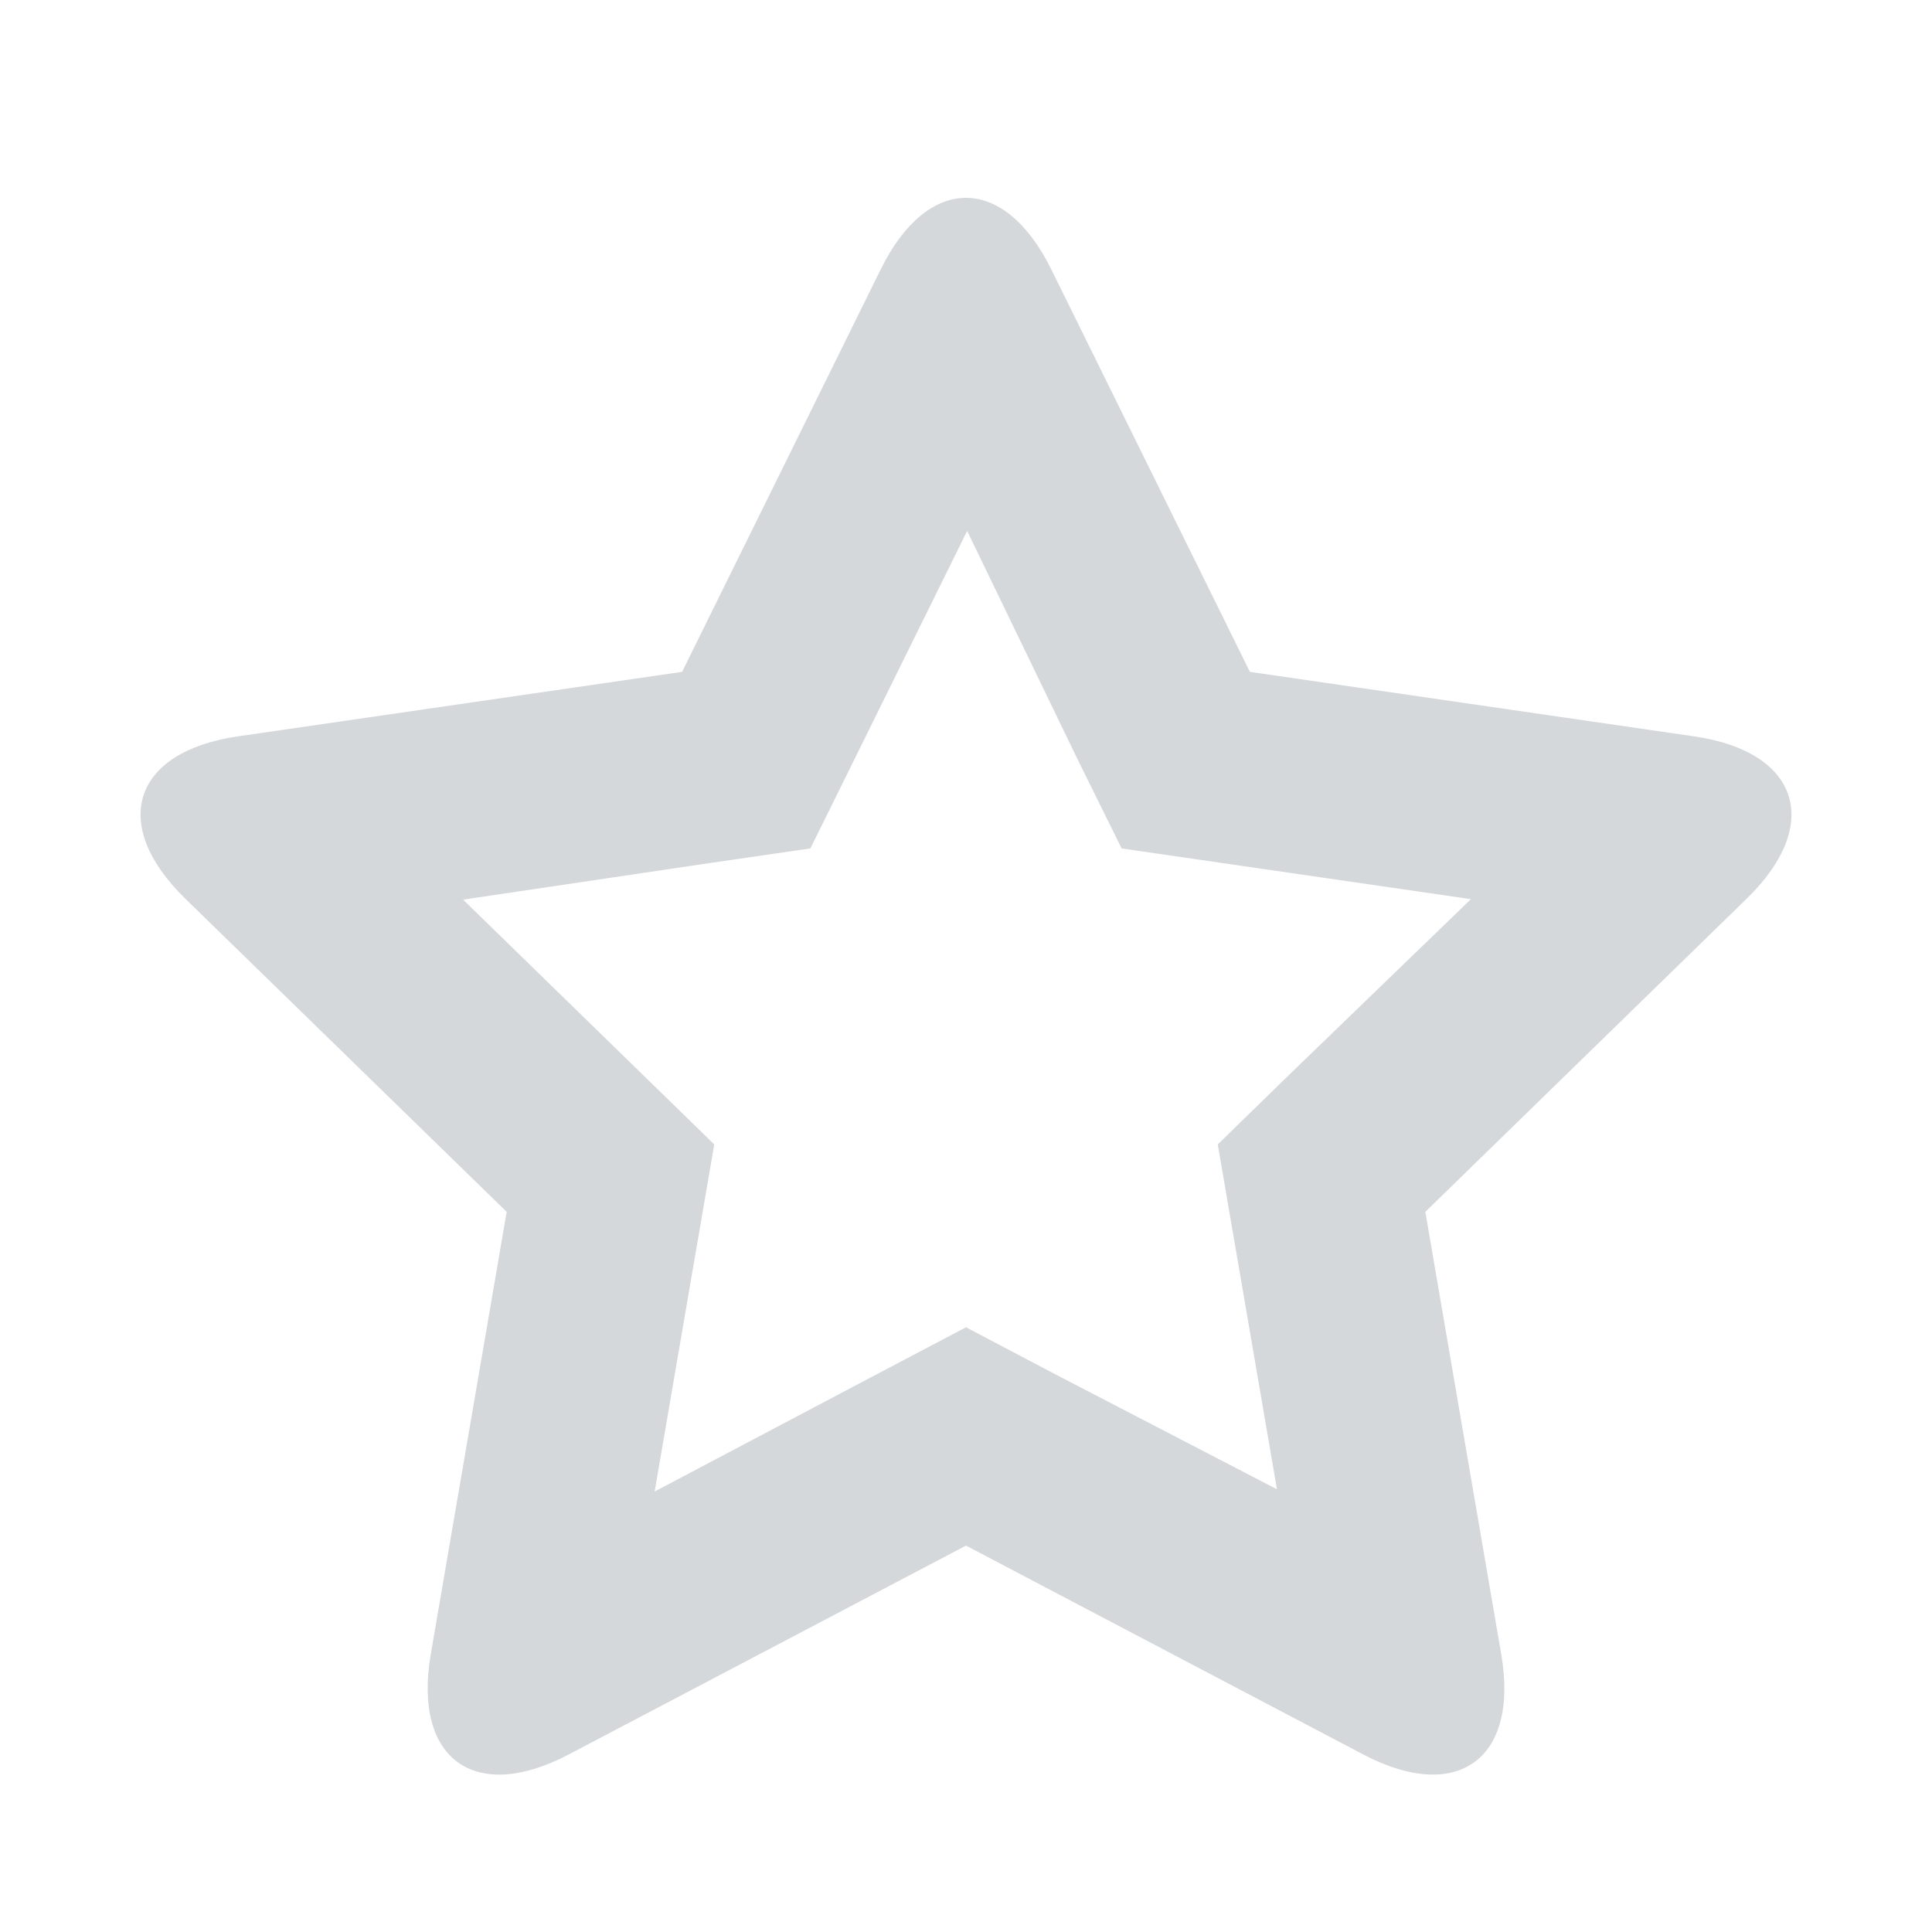
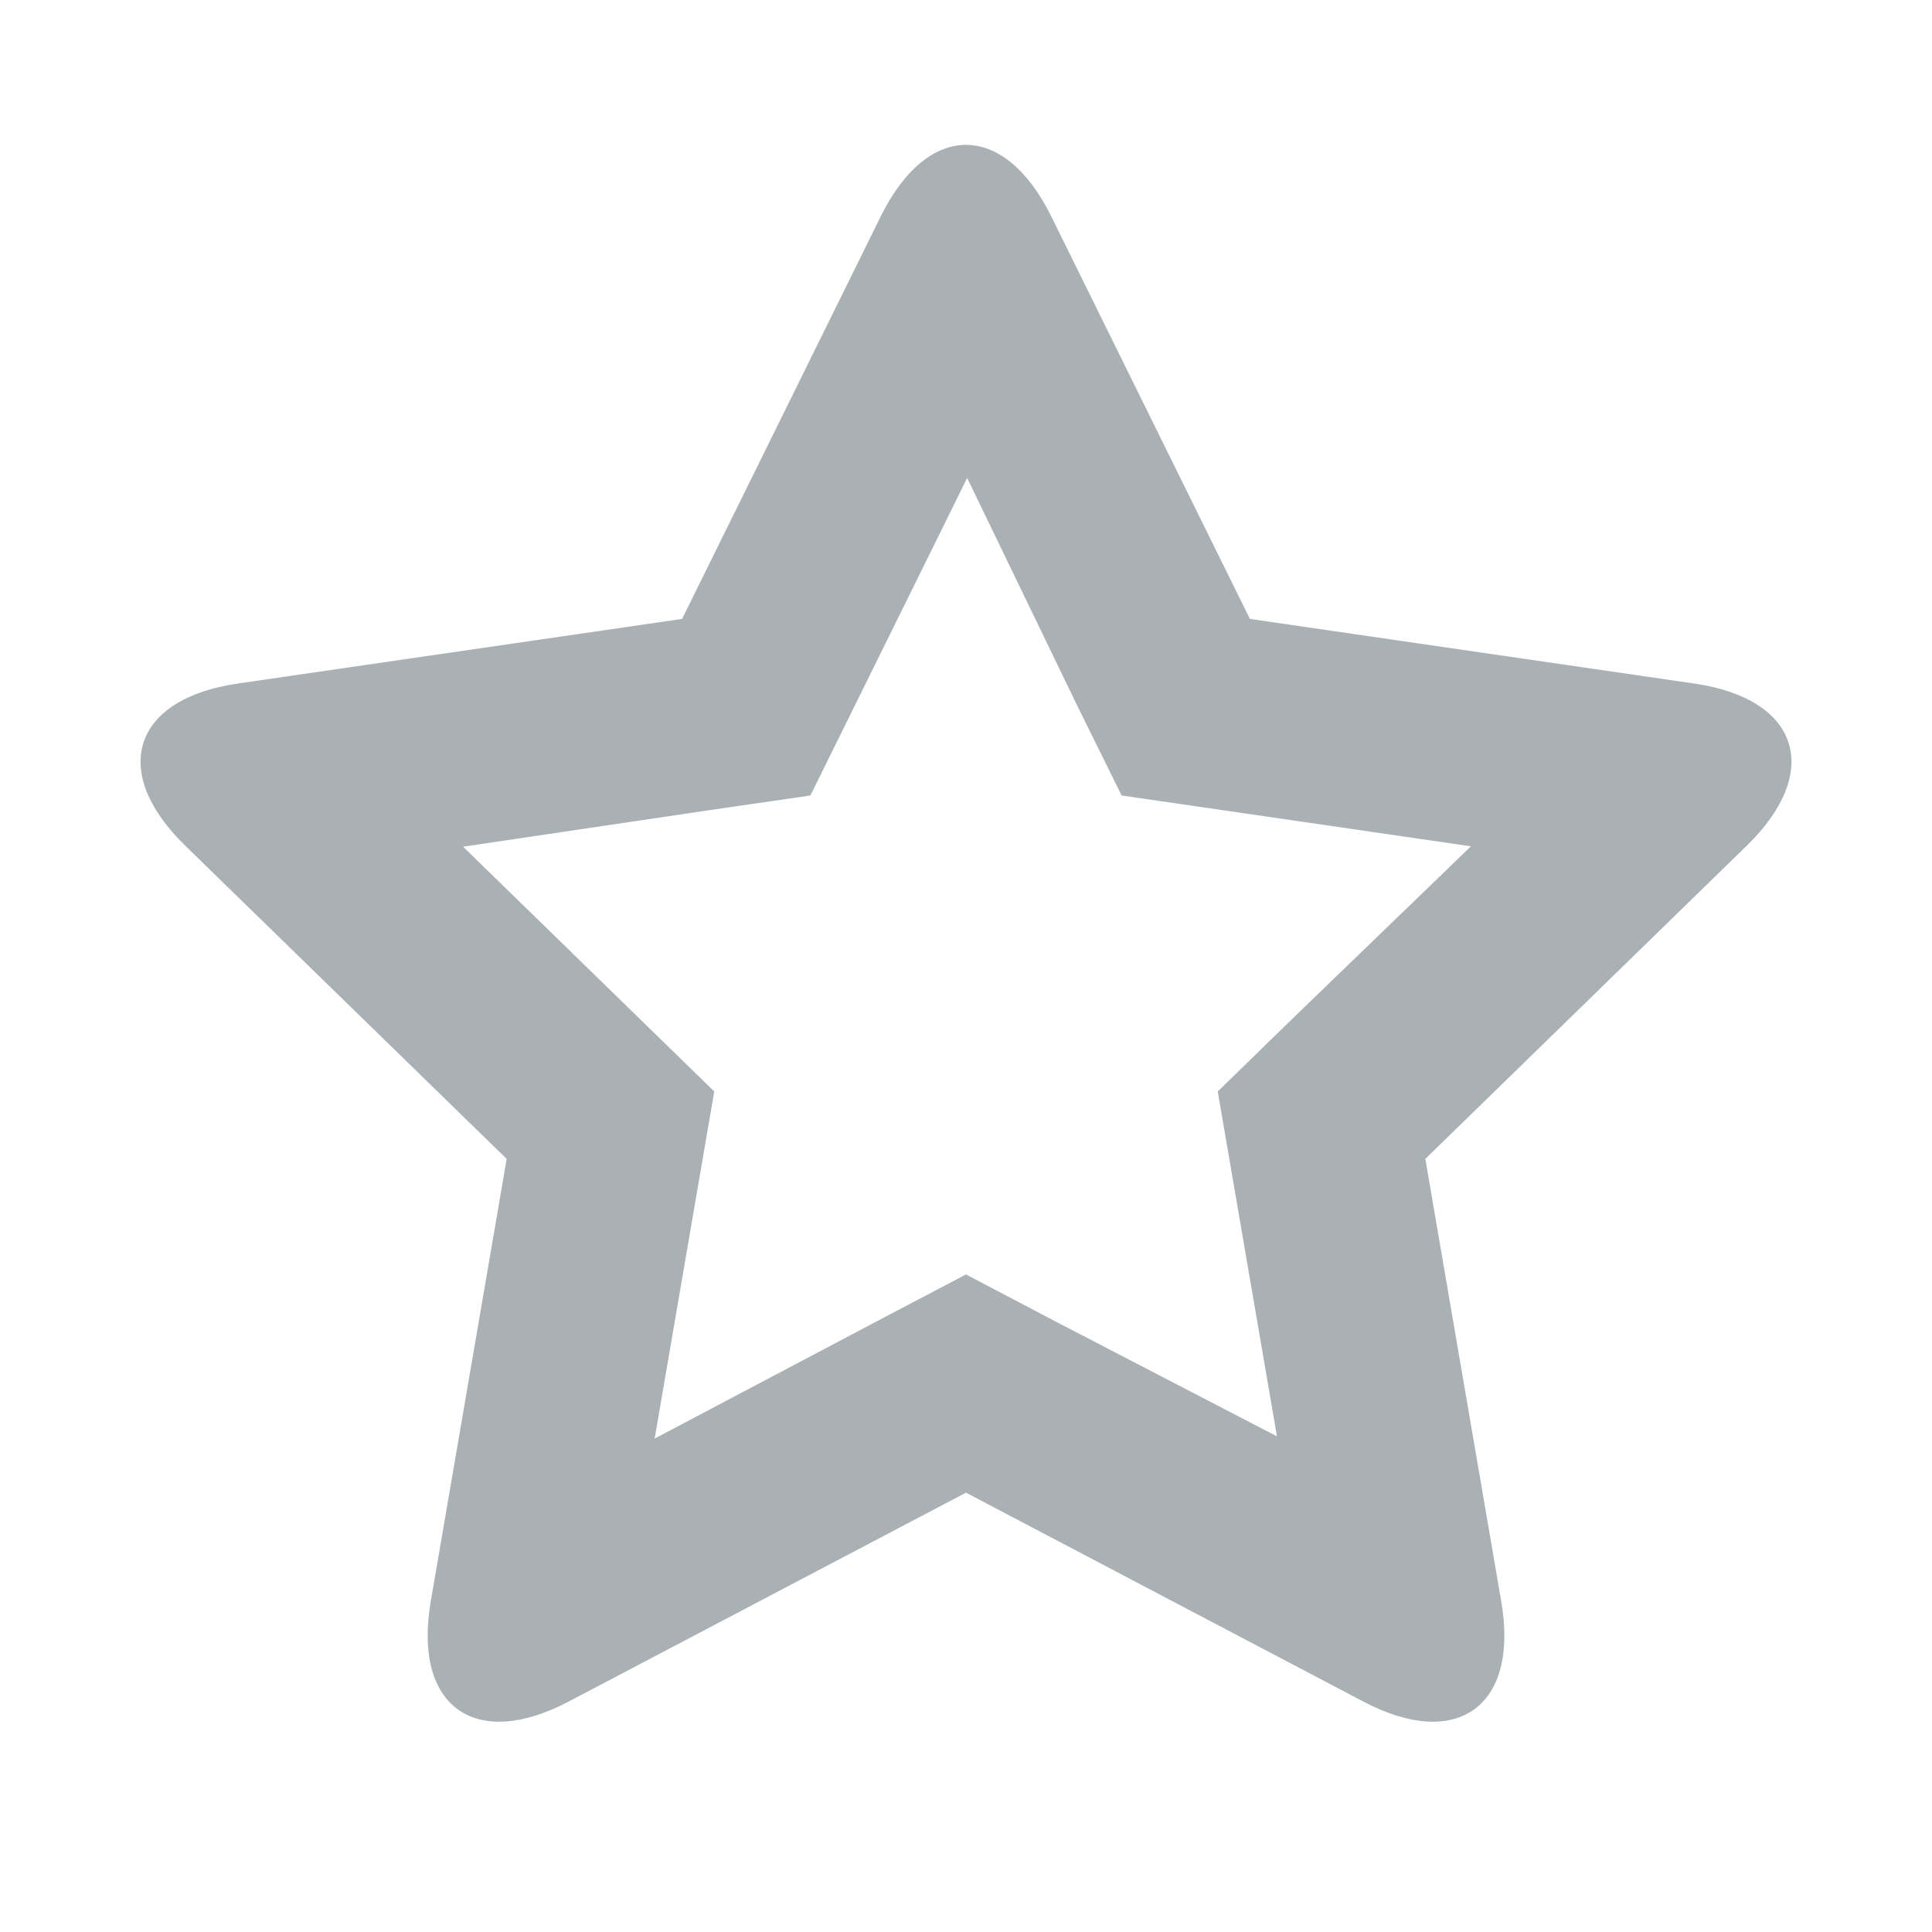
<svg xmlns="http://www.w3.org/2000/svg" width="20" height="20" viewBox="0 0 20 20">
-   <path fill="#D5D8DA" fill-rule="evenodd" d="M9.069,14.23 L10,13.74 L10.931,14.23 L13.219,15.417 L12.784,12.883 L12.606,11.847 L13.359,11.113 L15.227,9.308 L12.651,8.934 L11.611,8.783 L11.145,7.84 L10.012,5.496 L8.855,7.84 L8.389,8.783 L7.349,8.934 L4.794,9.313 L6.641,11.113 L7.394,11.847 L7.216,12.883 L6.777,15.44 L9.069,14.23 Z M5.886,18.163 C4.912,18.675 4.274,18.207 4.459,17.126 L5.245,12.545 L1.916,9.301 C1.128,8.532 1.376,7.781 2.461,7.623 L7.061,6.955 L9.118,2.787 C9.605,1.8 10.396,1.803 10.882,2.787 L12.939,6.955 L17.539,7.623 C18.628,7.782 18.869,8.535 18.084,9.301 L14.755,12.545 L15.541,17.126 C15.727,18.211 15.085,18.673 14.114,18.163 L10,16 L5.886,18.163 Z" />
+   <path fill="#AAB1B5" fill-rule="evenodd" d="M9.069,13.682 L10,13.193 L10.931,13.682 L13.219,14.869 L12.784,12.335 L12.606,11.299 L13.359,10.565 L15.227,8.761 L12.651,8.386 L11.611,8.235 L11.145,7.292 L10.012,4.948 L8.855,7.292 L8.389,8.235 L7.349,8.386 L4.794,8.765 L6.641,10.565 L7.394,11.299 L7.216,12.335 L6.777,14.892 L9.069,13.682 Z M5.886,17.615 C4.912,18.127 4.274,17.66 4.459,16.579 L5.245,11.997 L1.916,8.753 C1.128,7.985 1.376,7.233 2.461,7.076 L7.061,6.407 L9.118,2.239 C9.605,1.252 10.396,1.255 10.882,2.239 L12.939,6.407 L17.539,7.076 C18.628,7.234 18.869,7.987 18.084,8.753 L14.755,11.997 L15.541,16.579 C15.727,17.663 15.085,18.126 14.114,17.615 L10,15.452 L5.886,17.615 Z" />
</svg>
